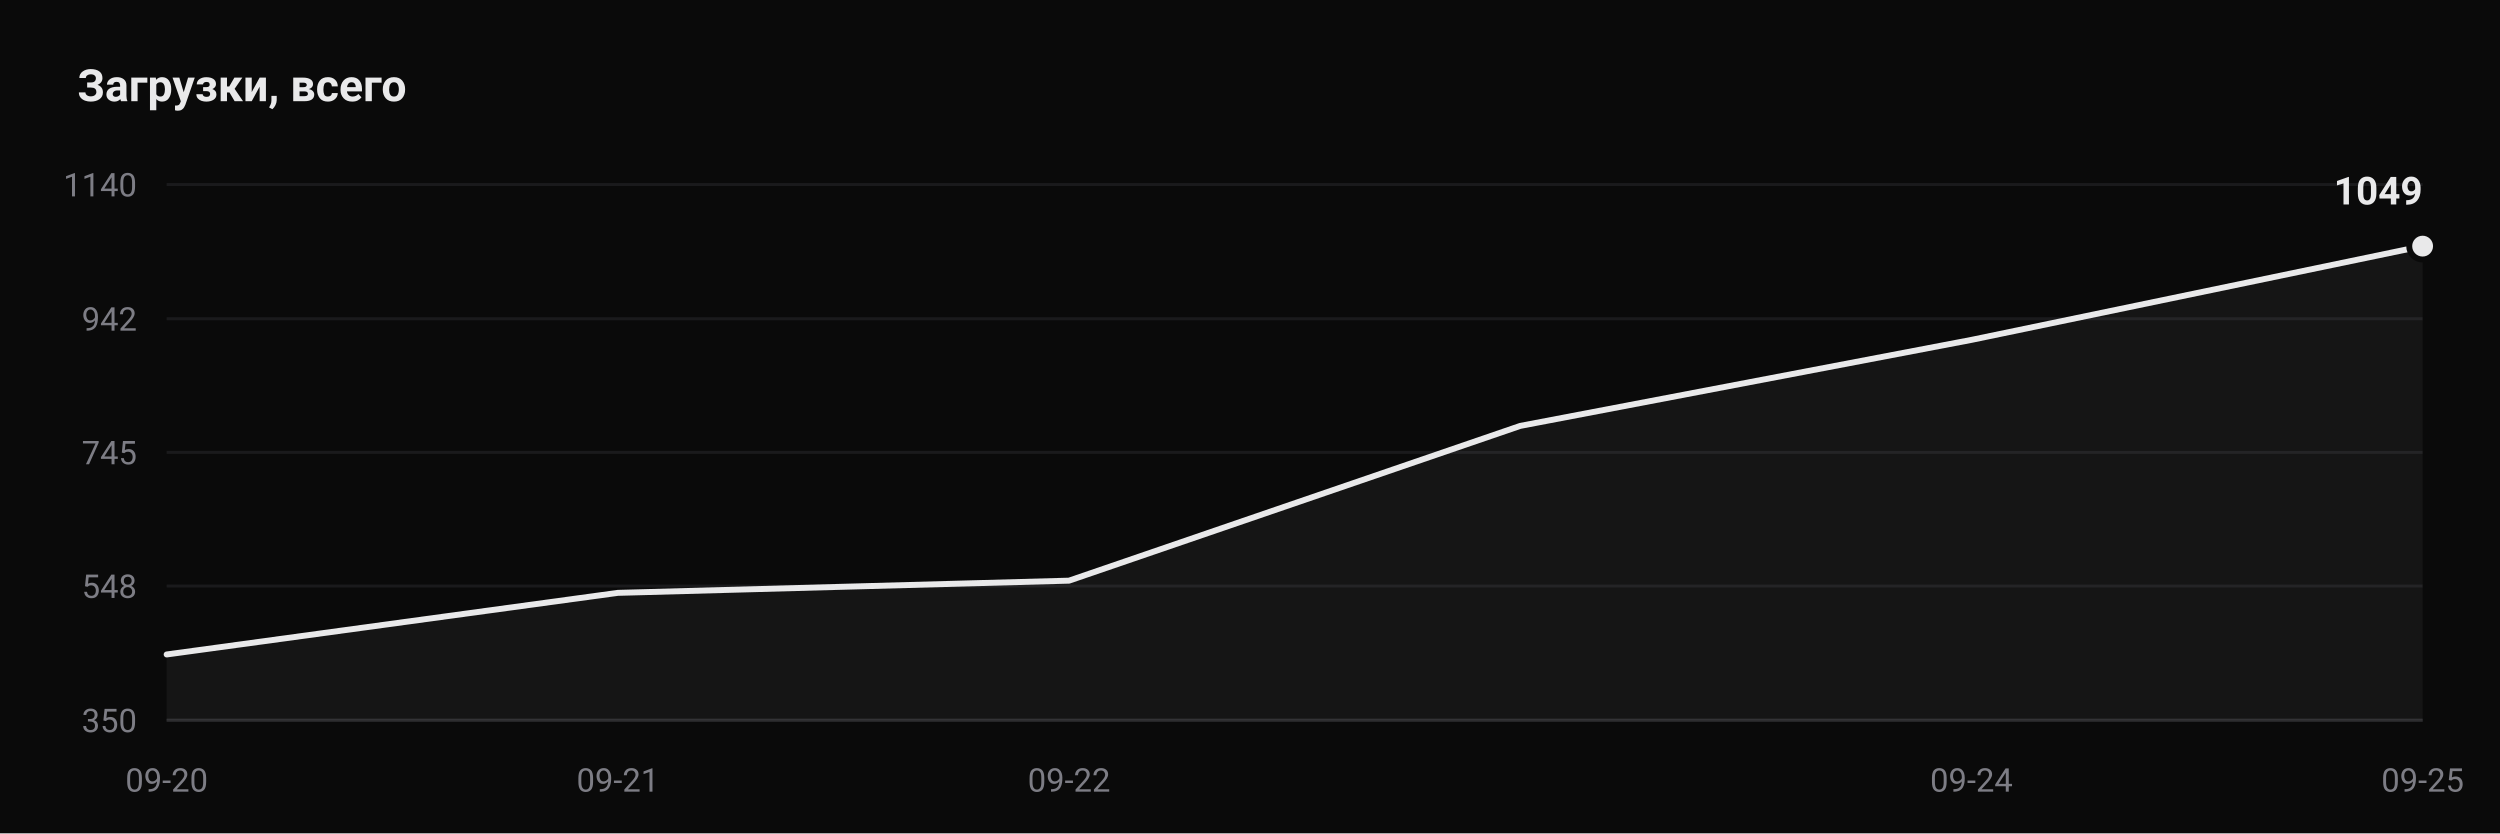
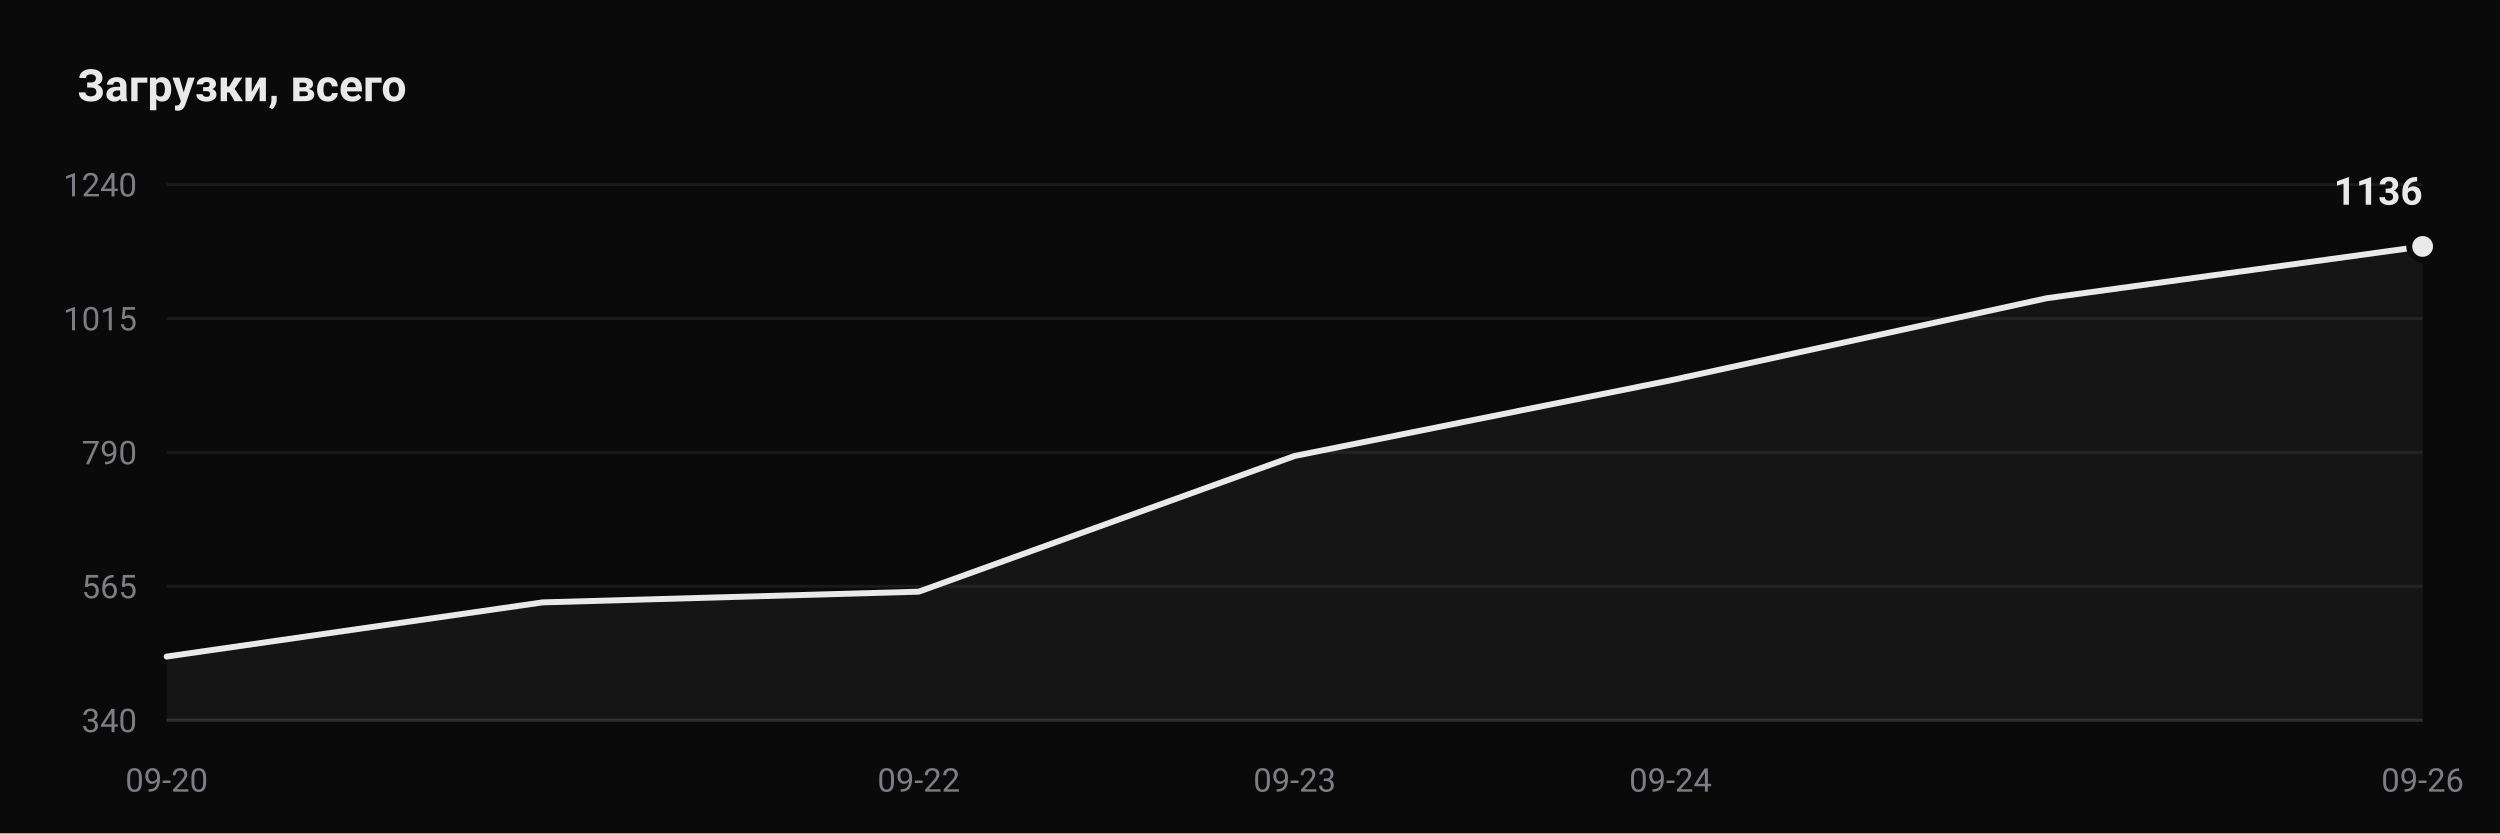
- <svg xmlns="http://www.w3.org/2000/svg" viewBox="0 0 840 280" width="840" height="280" role="img" aria-label="Downloads: 1049">
+ <svg xmlns="http://www.w3.org/2000/svg" viewBox="0 0 840 280" width="840" height="280" role="img" aria-label="Downloads: 1136">
  <rect width="840" height="280" fill="#0a0a0a" />
  <text x="26" y="34" font-family="ui-sans-serif, -apple-system, Segoe UI, Roboto, Helvetica, Arial, sans-serif" font-size="15" font-weight="600" fill="#e9e9ea">Загрузки, всего</text>
  <line x1="56" y1="242.0" x2="814" y2="242.0" stroke="#1a1a1c" stroke-width="1" />
-   <text x="46" y="246.0" text-anchor="end" font-family="ui-sans-serif, -apple-system, Segoe UI, Roboto, Helvetica, Arial, sans-serif" font-size="11" fill="#7d7d85">350</text>
-   <line x1="56" y1="196.9" x2="814" y2="196.9" stroke="#1a1a1c" stroke-width="1" />
-   <text x="46" y="200.9" text-anchor="end" font-family="ui-sans-serif, -apple-system, Segoe UI, Roboto, Helvetica, Arial, sans-serif" font-size="11" fill="#7d7d85">548</text>
+   <text x="46" y="246.0" text-anchor="end" font-family="ui-sans-serif, -apple-system, Segoe UI, Roboto, Helvetica, Arial, sans-serif" font-size="11" fill="#7d7d85">340</text>
+   <line x1="56" y1="197.0" x2="814" y2="197.0" stroke="#1a1a1c" stroke-width="1" />
+   <text x="46" y="201.0" text-anchor="end" font-family="ui-sans-serif, -apple-system, Segoe UI, Roboto, Helvetica, Arial, sans-serif" font-size="11" fill="#7d7d85">565</text>
  <line x1="56" y1="152.0" x2="814" y2="152.0" stroke="#1a1a1c" stroke-width="1" />
-   <text x="46" y="156.0" text-anchor="end" font-family="ui-sans-serif, -apple-system, Segoe UI, Roboto, Helvetica, Arial, sans-serif" font-size="11" fill="#7d7d85">745</text>
-   <line x1="56" y1="107.1" x2="814" y2="107.1" stroke="#1a1a1c" stroke-width="1" />
-   <text x="46" y="111.1" text-anchor="end" font-family="ui-sans-serif, -apple-system, Segoe UI, Roboto, Helvetica, Arial, sans-serif" font-size="11" fill="#7d7d85">942</text>
+   <text x="46" y="156.0" text-anchor="end" font-family="ui-sans-serif, -apple-system, Segoe UI, Roboto, Helvetica, Arial, sans-serif" font-size="11" fill="#7d7d85">790</text>
+   <line x1="56" y1="107.0" x2="814" y2="107.0" stroke="#1a1a1c" stroke-width="1" />
+   <text x="46" y="111.0" text-anchor="end" font-family="ui-sans-serif, -apple-system, Segoe UI, Roboto, Helvetica, Arial, sans-serif" font-size="11" fill="#7d7d85">1015</text>
  <line x1="56" y1="62.0" x2="814" y2="62.0" stroke="#1a1a1c" stroke-width="1" />
-   <text x="46" y="66.0" text-anchor="end" font-family="ui-sans-serif, -apple-system, Segoe UI, Roboto, Helvetica, Arial, sans-serif" font-size="11" fill="#7d7d85">1140</text>
+   <text x="46" y="66.0" text-anchor="end" font-family="ui-sans-serif, -apple-system, Segoe UI, Roboto, Helvetica, Arial, sans-serif" font-size="11" fill="#7d7d85">1240</text>
  <line x1="56" y1="242.0" x2="814" y2="242.0" stroke="#2a2a2d" stroke-width="1" />
-   <path d="M 56.0 242.0 L 56.0 219.9 L 207.6 199.2 L 359.2 195.1 L 510.8 143.1 L 662.4 114.2 L 814.0 82.7 L 814.0 242.0 Z" fill="#e9e9ea" fill-opacity="0.05" />
-   <polyline points="56.0,219.9 207.6,199.2 359.2,195.1 510.8,143.1 662.4,114.2 814.0,82.7" fill="none" stroke="#e9e9ea" stroke-width="2" stroke-linejoin="round" stroke-linecap="round" />
-   <circle cx="814.0" cy="82.7" r="4.5" fill="#e9e9ea" stroke="#0a0a0a" stroke-width="2" />
-   <text x="814.0" y="68.7" text-anchor="end" font-family="ui-sans-serif, -apple-system, Segoe UI, Roboto, Helvetica, Arial, sans-serif" font-size="13" font-weight="600" fill="#e9e9ea">1049</text>
+   <path d="M 56.0 242.0 L 56.0 220.6 L 182.3 202.4 L 308.7 198.8 L 435.0 153.2 L 561.3 127.8 L 687.7 100.2 L 814.0 82.8 L 814.0 242.0 Z" fill="#e9e9ea" fill-opacity="0.05" />
+   <polyline points="56.0,220.6 182.3,202.4 308.7,198.8 435.0,153.2 561.3,127.8 687.7,100.2 814.0,82.8" fill="none" stroke="#e9e9ea" stroke-width="2" stroke-linejoin="round" stroke-linecap="round" />
+   <circle cx="814.0" cy="82.8" r="4.5" fill="#e9e9ea" stroke="#0a0a0a" stroke-width="2" />
+   <text x="814.0" y="68.8" text-anchor="end" font-family="ui-sans-serif, -apple-system, Segoe UI, Roboto, Helvetica, Arial, sans-serif" font-size="13" font-weight="600" fill="#e9e9ea">1136</text>
  <text x="56.0" y="266" text-anchor="middle" font-family="ui-sans-serif, -apple-system, Segoe UI, Roboto, Helvetica, Arial, sans-serif" font-size="11" fill="#7d7d85">09-20</text>
-   <text x="207.6" y="266" text-anchor="middle" font-family="ui-sans-serif, -apple-system, Segoe UI, Roboto, Helvetica, Arial, sans-serif" font-size="11" fill="#7d7d85">09-21</text>
-   <text x="359.2" y="266" text-anchor="middle" font-family="ui-sans-serif, -apple-system, Segoe UI, Roboto, Helvetica, Arial, sans-serif" font-size="11" fill="#7d7d85">09-22</text>
-   <text x="662.4" y="266" text-anchor="middle" font-family="ui-sans-serif, -apple-system, Segoe UI, Roboto, Helvetica, Arial, sans-serif" font-size="11" fill="#7d7d85">09-24</text>
-   <text x="814.0" y="266" text-anchor="middle" font-family="ui-sans-serif, -apple-system, Segoe UI, Roboto, Helvetica, Arial, sans-serif" font-size="11" fill="#7d7d85">09-25</text>
+   <text x="308.7" y="266" text-anchor="middle" font-family="ui-sans-serif, -apple-system, Segoe UI, Roboto, Helvetica, Arial, sans-serif" font-size="11" fill="#7d7d85">09-22</text>
+   <text x="435.0" y="266" text-anchor="middle" font-family="ui-sans-serif, -apple-system, Segoe UI, Roboto, Helvetica, Arial, sans-serif" font-size="11" fill="#7d7d85">09-23</text>
+   <text x="561.3" y="266" text-anchor="middle" font-family="ui-sans-serif, -apple-system, Segoe UI, Roboto, Helvetica, Arial, sans-serif" font-size="11" fill="#7d7d85">09-24</text>
+   <text x="814.0" y="266" text-anchor="middle" font-family="ui-sans-serif, -apple-system, Segoe UI, Roboto, Helvetica, Arial, sans-serif" font-size="11" fill="#7d7d85">09-26</text>
</svg>
